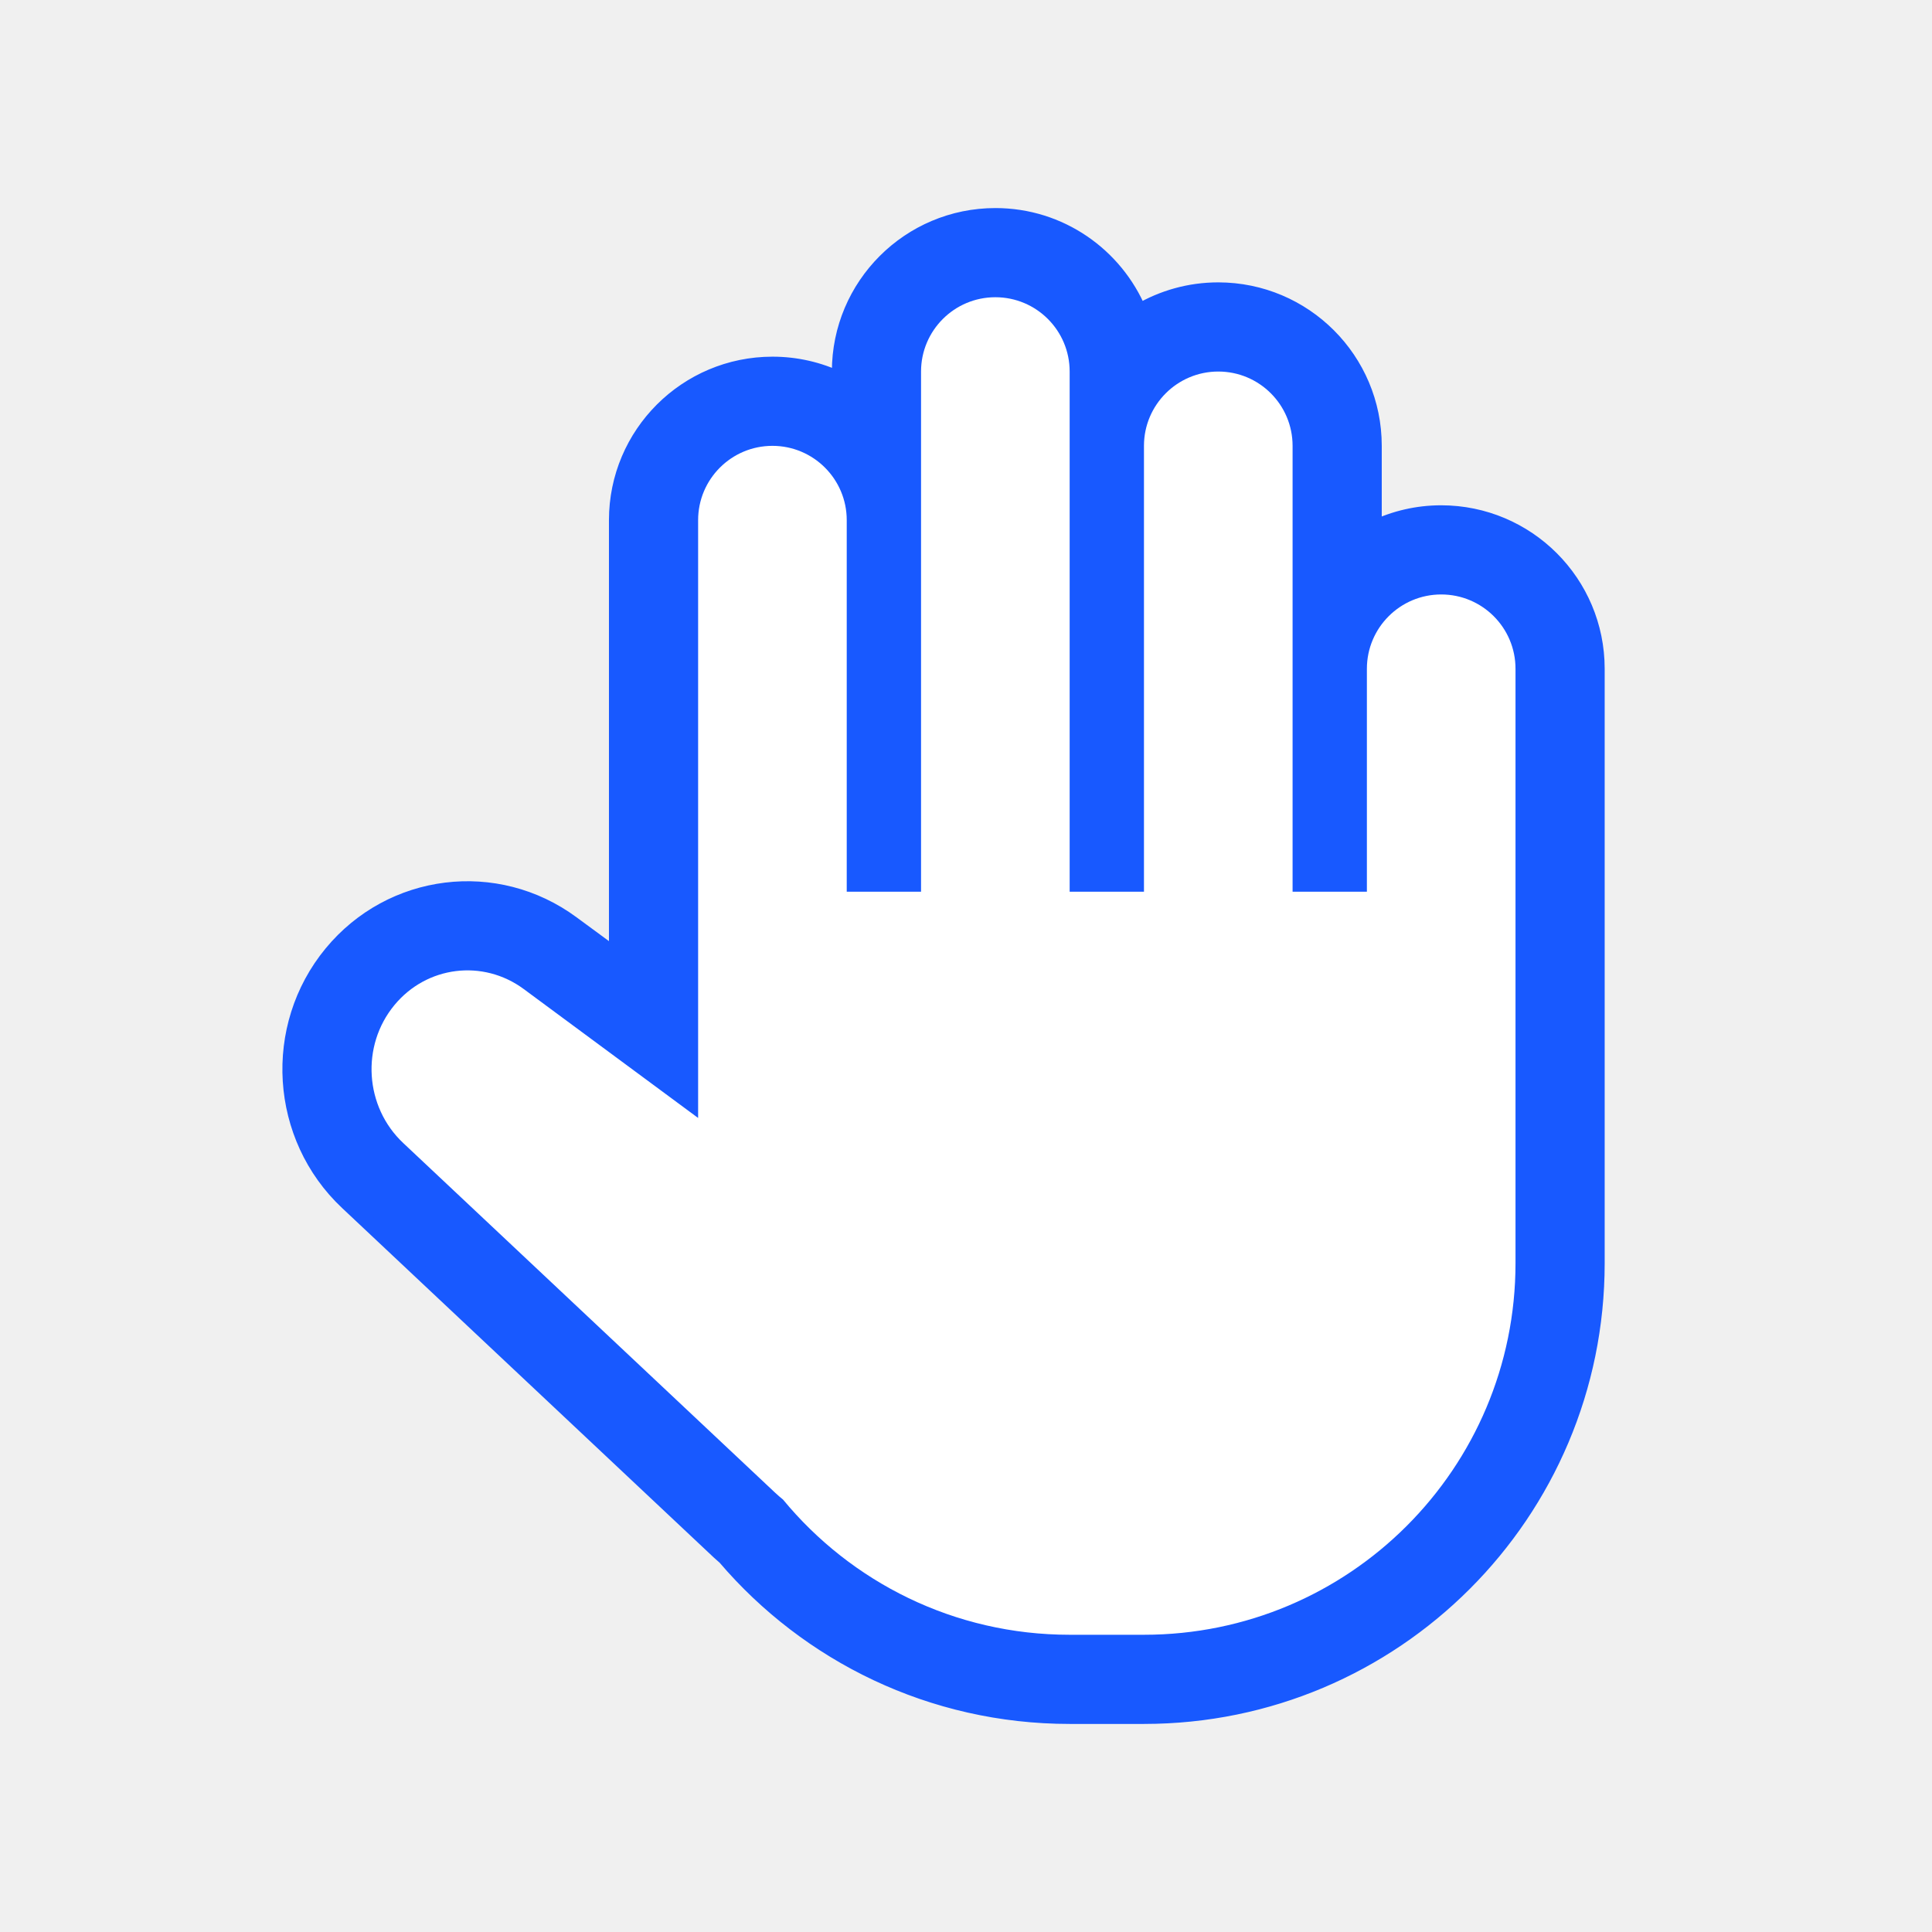
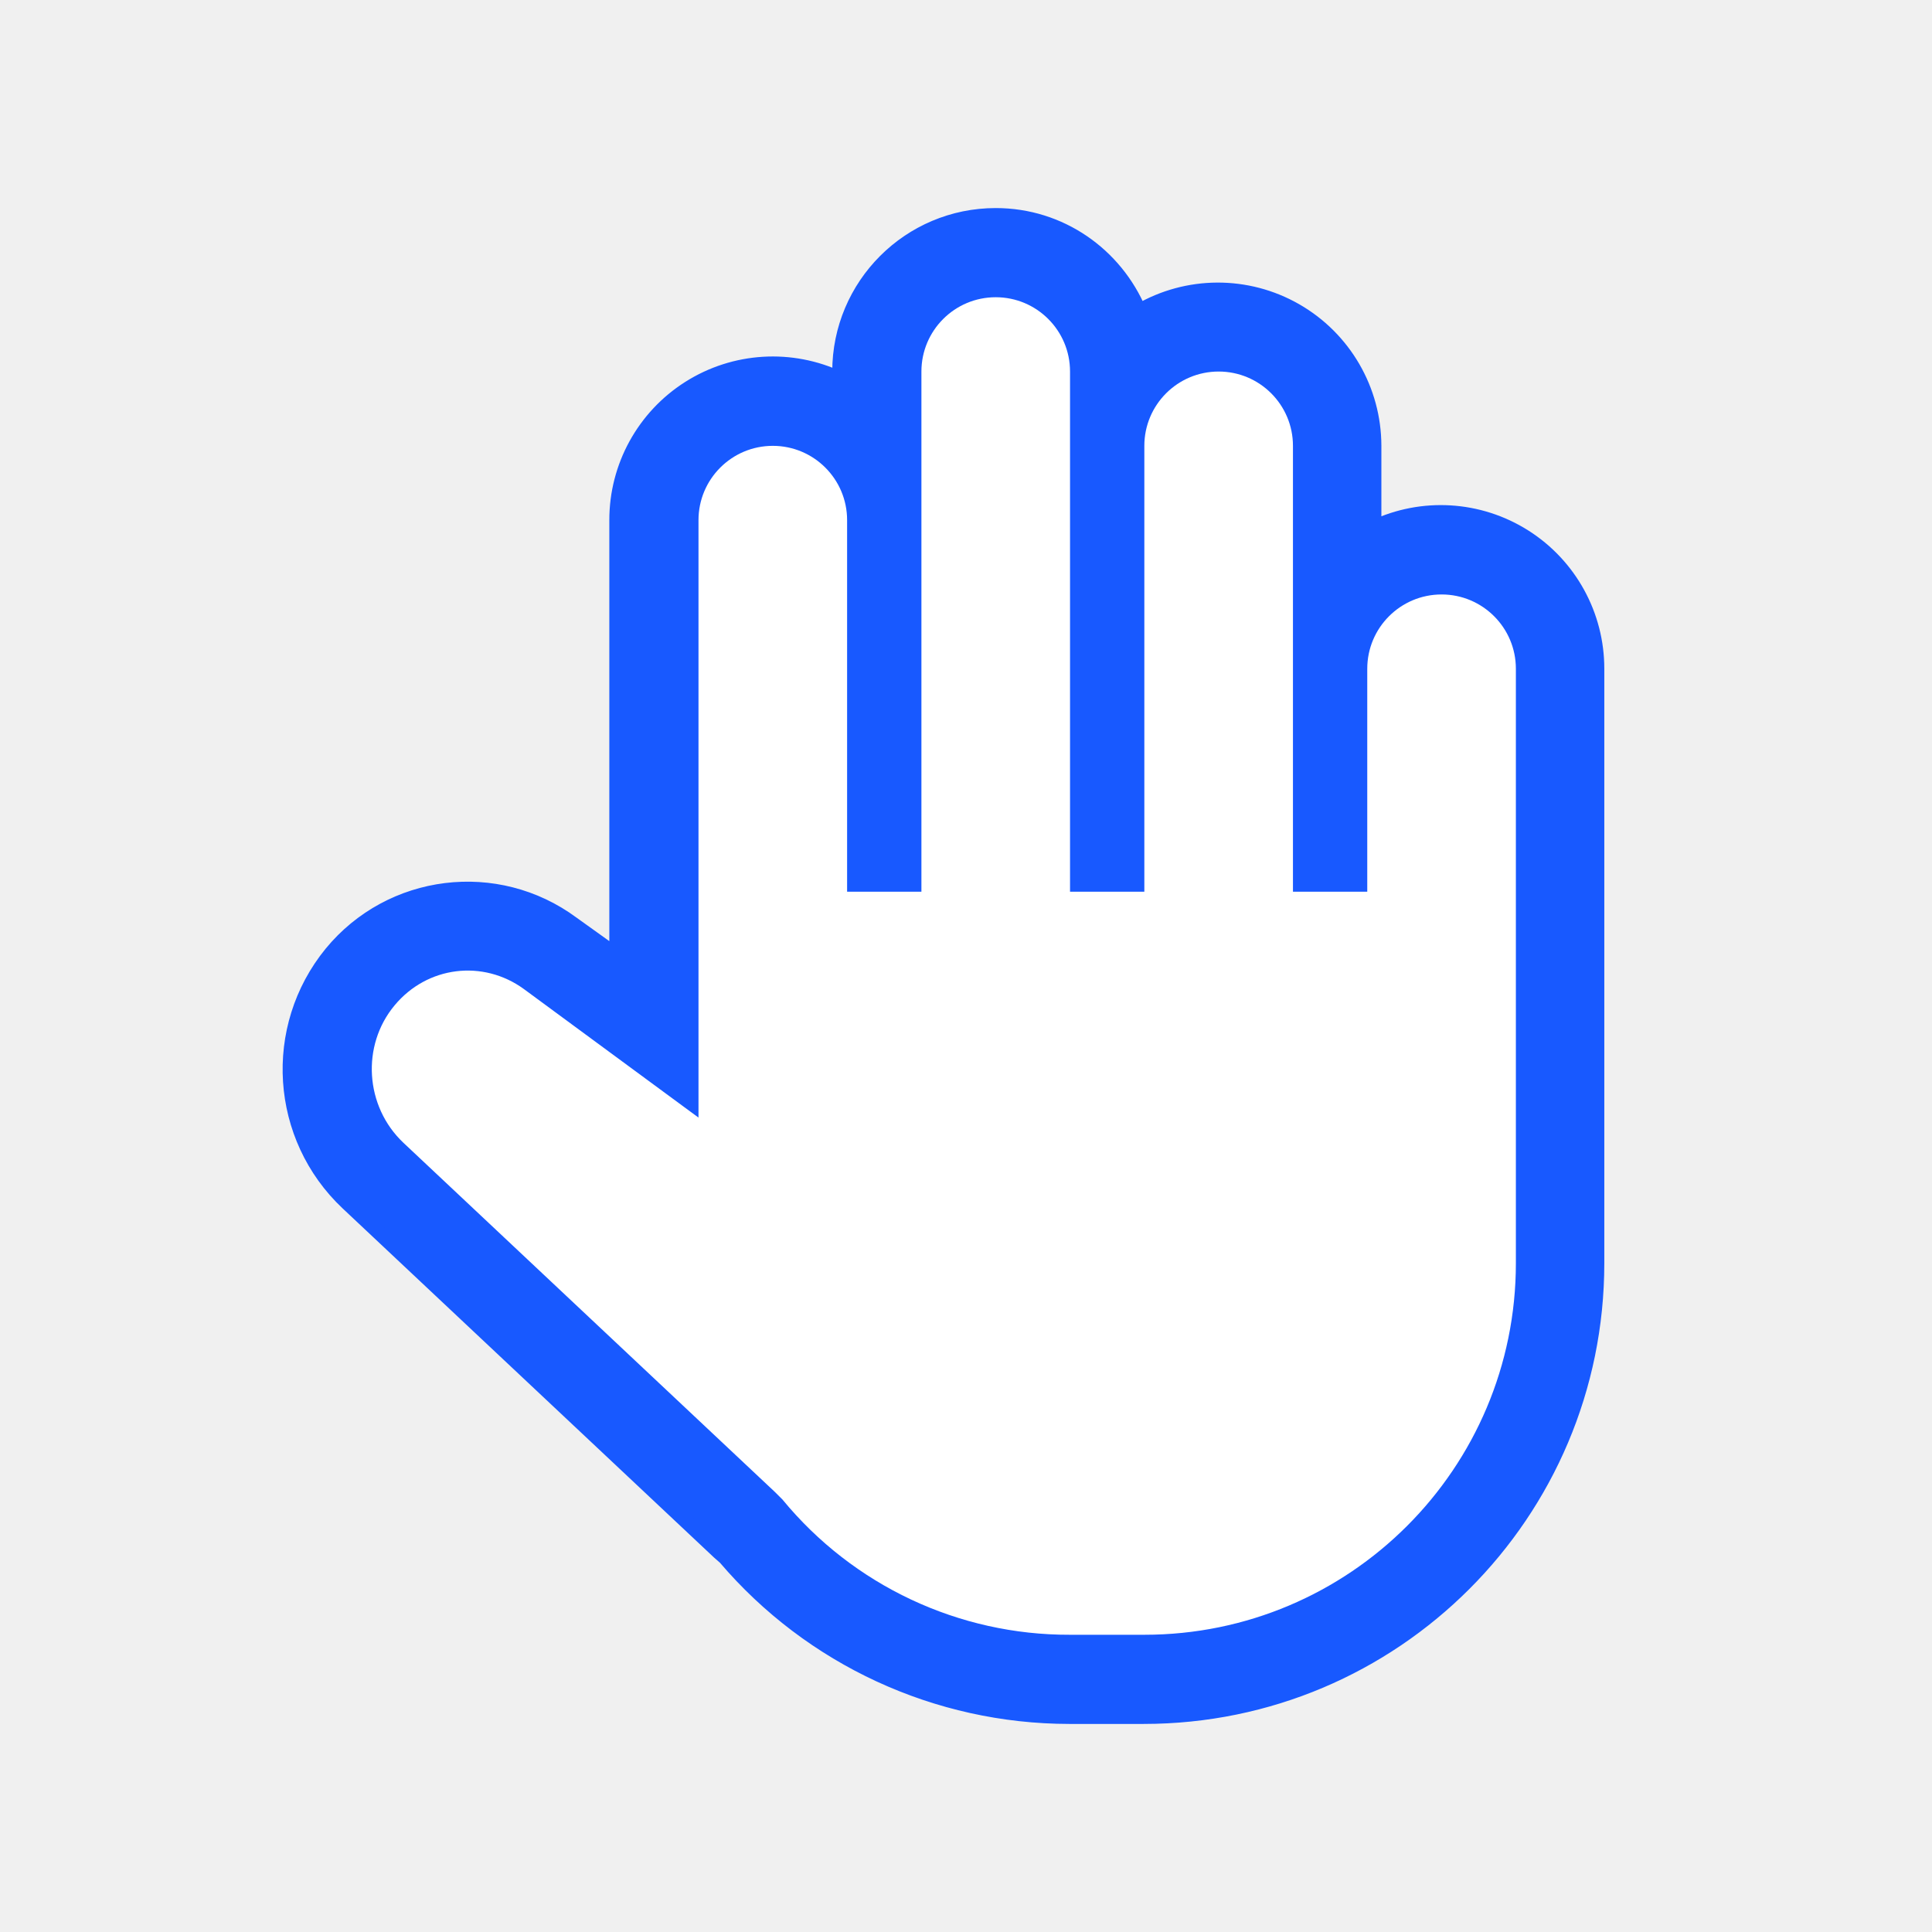
- <svg xmlns="http://www.w3.org/2000/svg" width="26" height="26" viewBox="0 0 26 26" fill="none">
-   <path d="M13.396 2.9C14.268 2.9 15.014 3.433 15.331 4.189C15.643 4.006 16.007 3.9 16.395 3.9C17.555 3.901 18.495 4.84 18.495 6V7.103C18.768 6.973 19.073 6.9 19.395 6.9C20.555 6.901 21.495 7.84 21.495 9V17C21.495 20.369 18.764 23.099 15.396 23.1H14.396C12.537 23.1 10.873 22.268 9.756 20.96C9.729 20.937 9.703 20.914 9.677 20.89L4.672 16.184C3.732 15.3 3.638 13.822 4.46 12.826C5.266 11.85 6.68 11.672 7.701 12.426L8.295 12.863V7C8.295 5.84 9.236 4.9 10.396 4.9C10.717 4.9 11.022 4.972 11.295 5.102V5C11.295 3.84 12.236 2.9 13.396 2.9ZM13.396 4.1C12.898 4.1 12.495 4.503 12.495 5V12.1H11.295V7C11.295 6.503 10.892 6.1 10.396 6.1C9.898 6.1 9.495 6.503 9.495 7V15.243L9.336 15.125L6.988 13.391C6.483 13.017 5.787 13.103 5.385 13.59C4.966 14.097 5.015 14.858 5.494 15.309L10.499 20.015C10.532 20.046 10.565 20.075 10.6 20.102L10.607 20.109L10.614 20.117C11.513 21.206 12.873 21.9 14.396 21.9H15.396C18.102 21.9 20.295 19.706 20.295 17V9C20.295 8.503 19.892 8.1 19.395 8.1C18.898 8.1 18.495 8.503 18.495 9V12.1H17.295V6C17.295 5.503 16.892 5.1 16.395 5.1C15.899 5.1 15.496 5.502 15.495 5.998V12.1H14.295V5C14.295 4.503 13.893 4.1 13.396 4.1Z" fill="#1859FF" stroke="#1859FF" stroke-width="0.2" />
-   <path d="M13.395 4C12.843 4 12.395 4.448 12.395 5V12H11.395V7C11.395 6.448 10.947 6 10.395 6C9.843 6 9.395 6.448 9.395 7V15.045L7.048 13.31C6.499 12.905 5.743 12.999 5.308 13.526C4.855 14.074 4.908 14.895 5.426 15.382L10.431 20.088C10.465 20.12 10.501 20.151 10.537 20.18C11.454 21.292 12.842 22 14.395 22H15.395C18.157 22 20.395 19.761 20.395 17V9C20.395 8.448 19.948 8 19.395 8C18.843 8 18.395 8.448 18.395 9V12H17.395V6C17.395 5.448 16.948 5 16.395 5C15.844 5 15.396 5.447 15.395 5.998V12H14.395V5C14.395 4.448 13.948 4 13.395 4Z" fill="white" />
+ <svg xmlns="http://www.w3.org/2000/svg" viewBox="0 0 26 26" fill="none">
+   <path d="M13.4 2.9c.87 0 1.61.53 1.93 1.29a2.1 2.1 0 0 1 3.16 1.81v1.1a2.1 2.1 0 0 1 3 1.9v8a6.1 6.1 0 0 1-6.1 6.1h-1a6.09 6.09 0 0 1-4.63-2.14l-.08-.07-5-4.7a2.47 2.47 0 0 1-.22-3.36 2.37 2.37 0 0 1 3.24-.4l.6.43v-5.86a2.1 2.1 0 0 1 3-1.9v-.1c0-1.16.94-2.1 2.1-2.1Zm0 1.2c-.5 0-.9.4-.9.9v7.1h-1.2v-5.1a.9.9 0 1 0-1.8 0v8.24l-.16-.12-2.35-1.73c-.5-.37-1.2-.29-1.6.2-.42.5-.38 1.27.1 1.72l5 4.7.11.1h.01a4.9 4.9 0 0 0 3.79 1.79h1c2.7 0 4.9-2.2 4.9-4.9v-8a.9.9 0 1 0-1.8 0v3.1h-1.2v-6.1a.9.9 0 0 0-1.8 0v6.1h-1.2v-7.1c0-.5-.4-.9-.9-.9Z" fill="#1859FF" stroke="#1859FF" stroke-width=".2" />
+   <path d="M13.4 4a1 1 0 0 0-1 1v7h-1v-5a1 1 0 0 0-2 0v8.04l-2.35-1.73c-.55-.4-1.3-.31-1.74.22-.45.54-.4 1.36.12 1.85l5 4.7.1.1a4.99 4.99 0 0 0 3.87 1.82h1a5 5 0 0 0 5-5v-8a1 1 0 0 0-2 0v3h-1v-6a1 1 0 0 0-2 0v6h-1v-7a1 1 0 0 0-1-1Z" fill="#fff" />
</svg>
